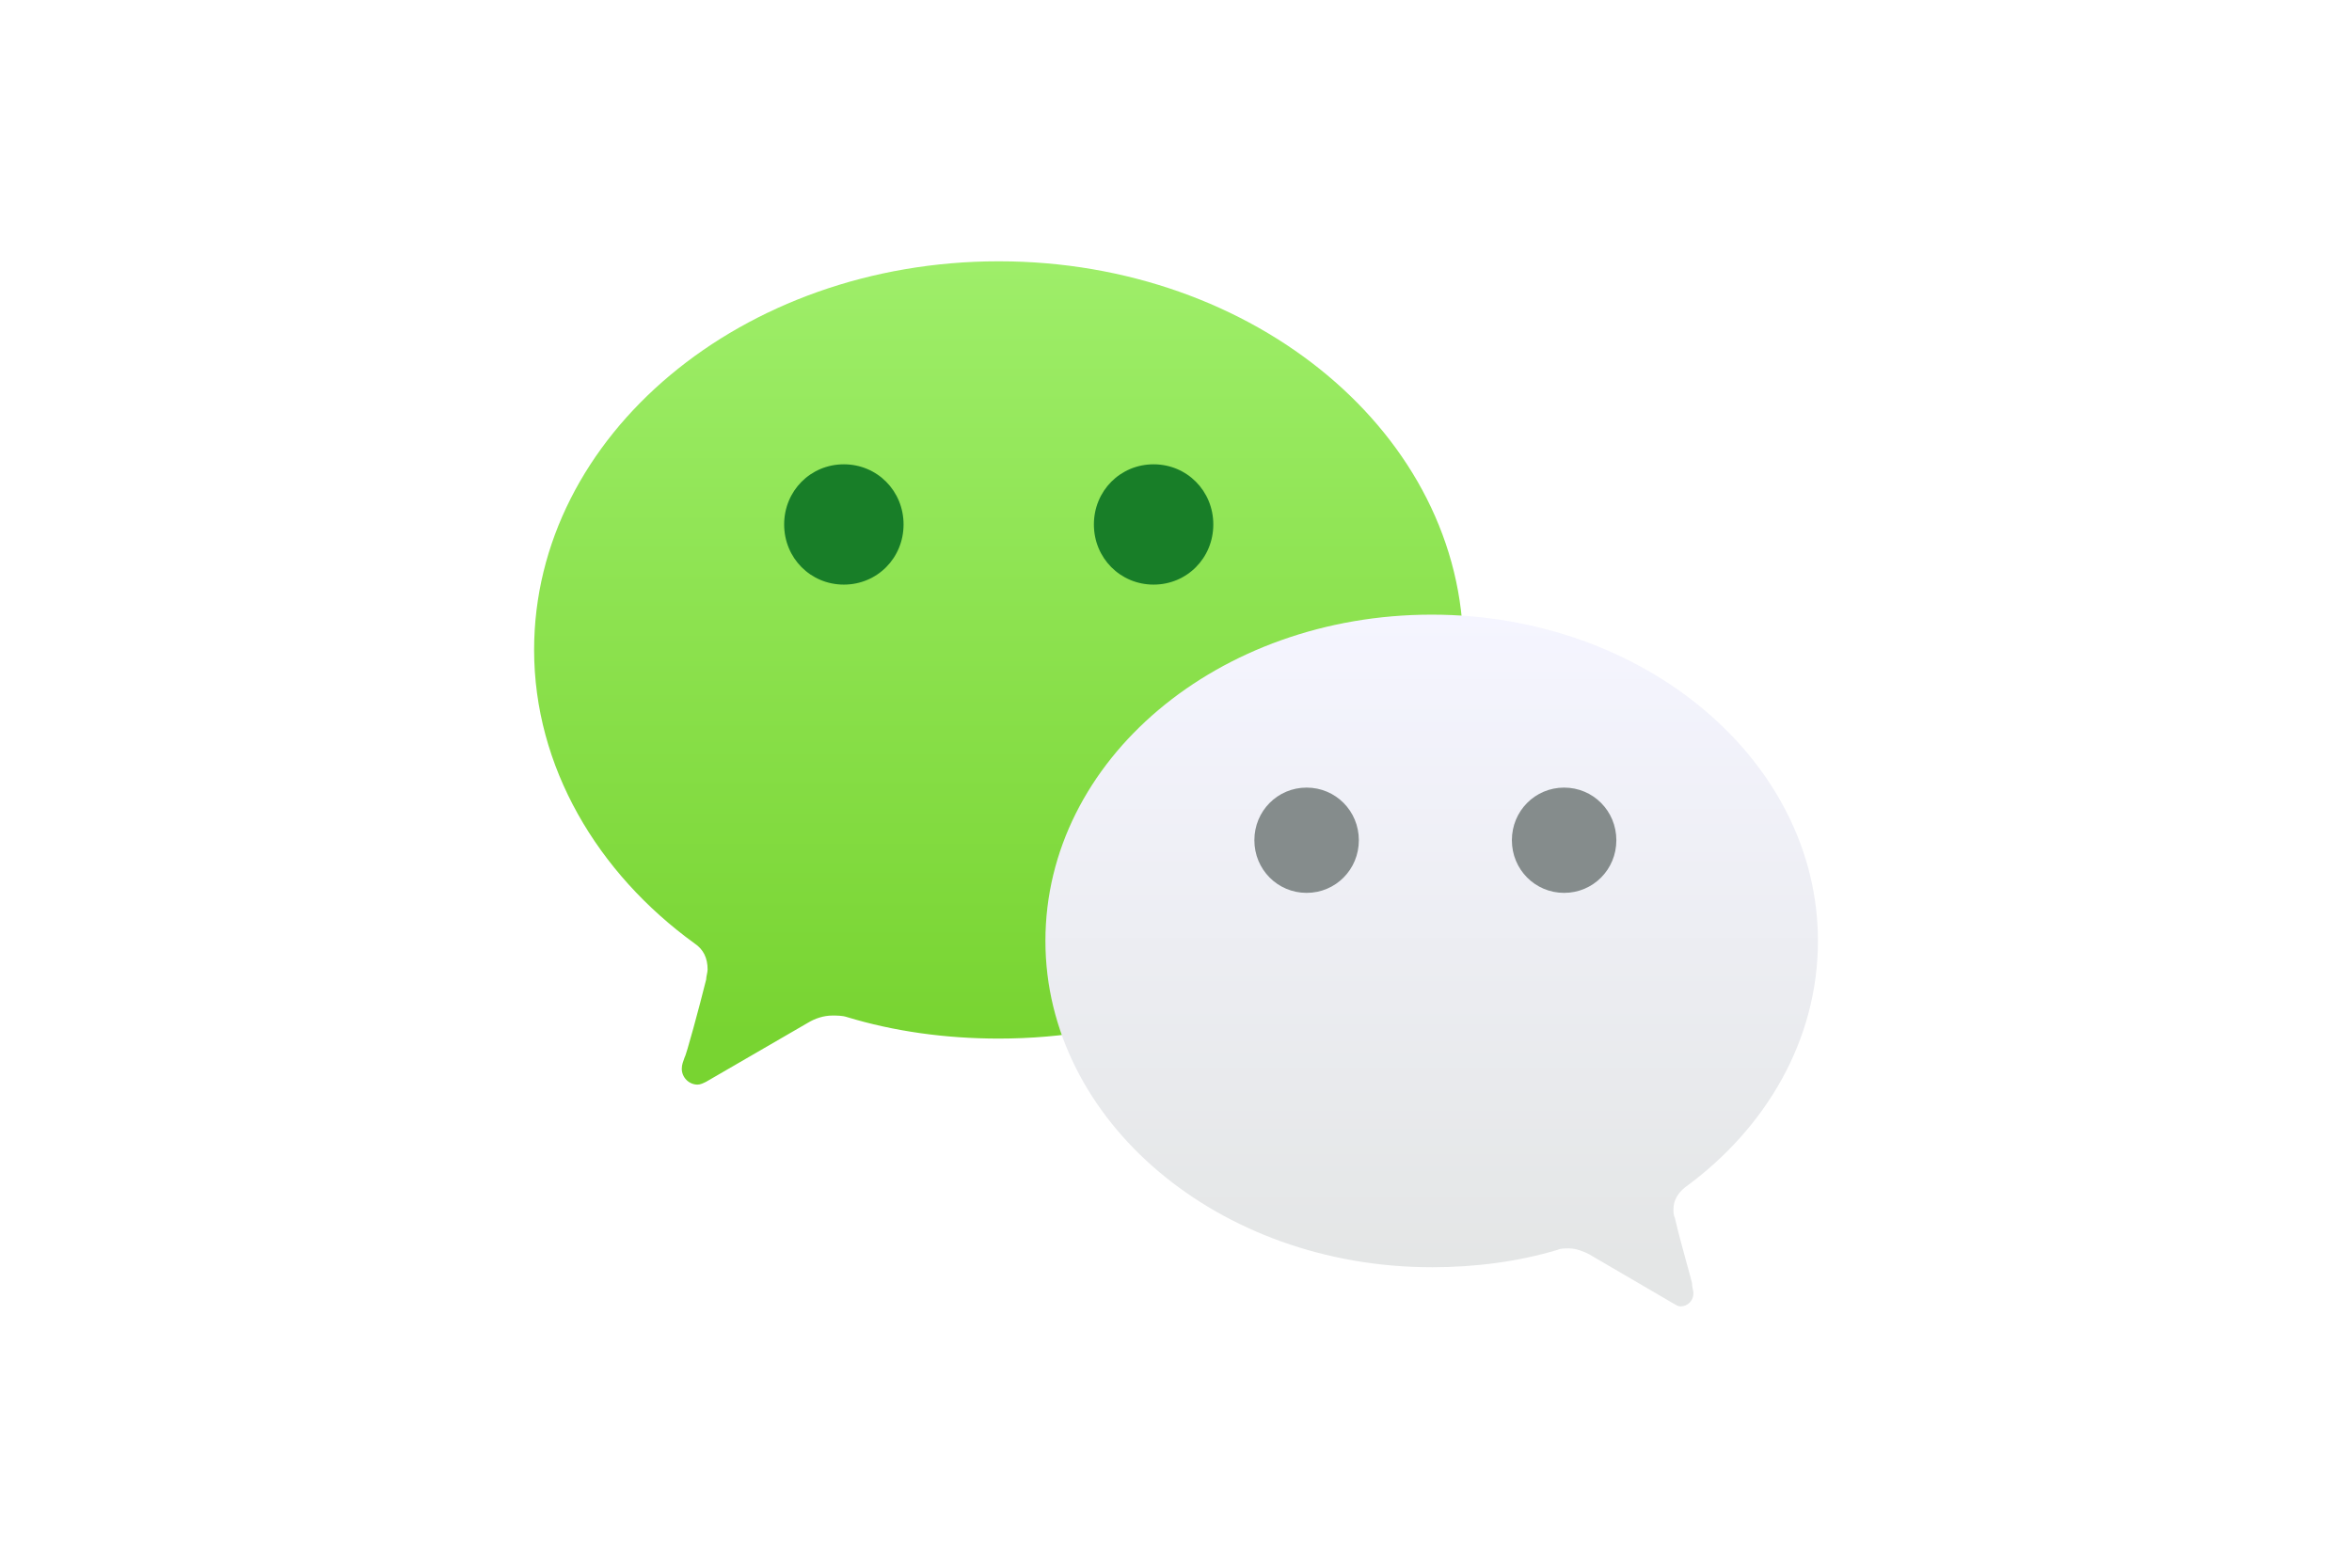
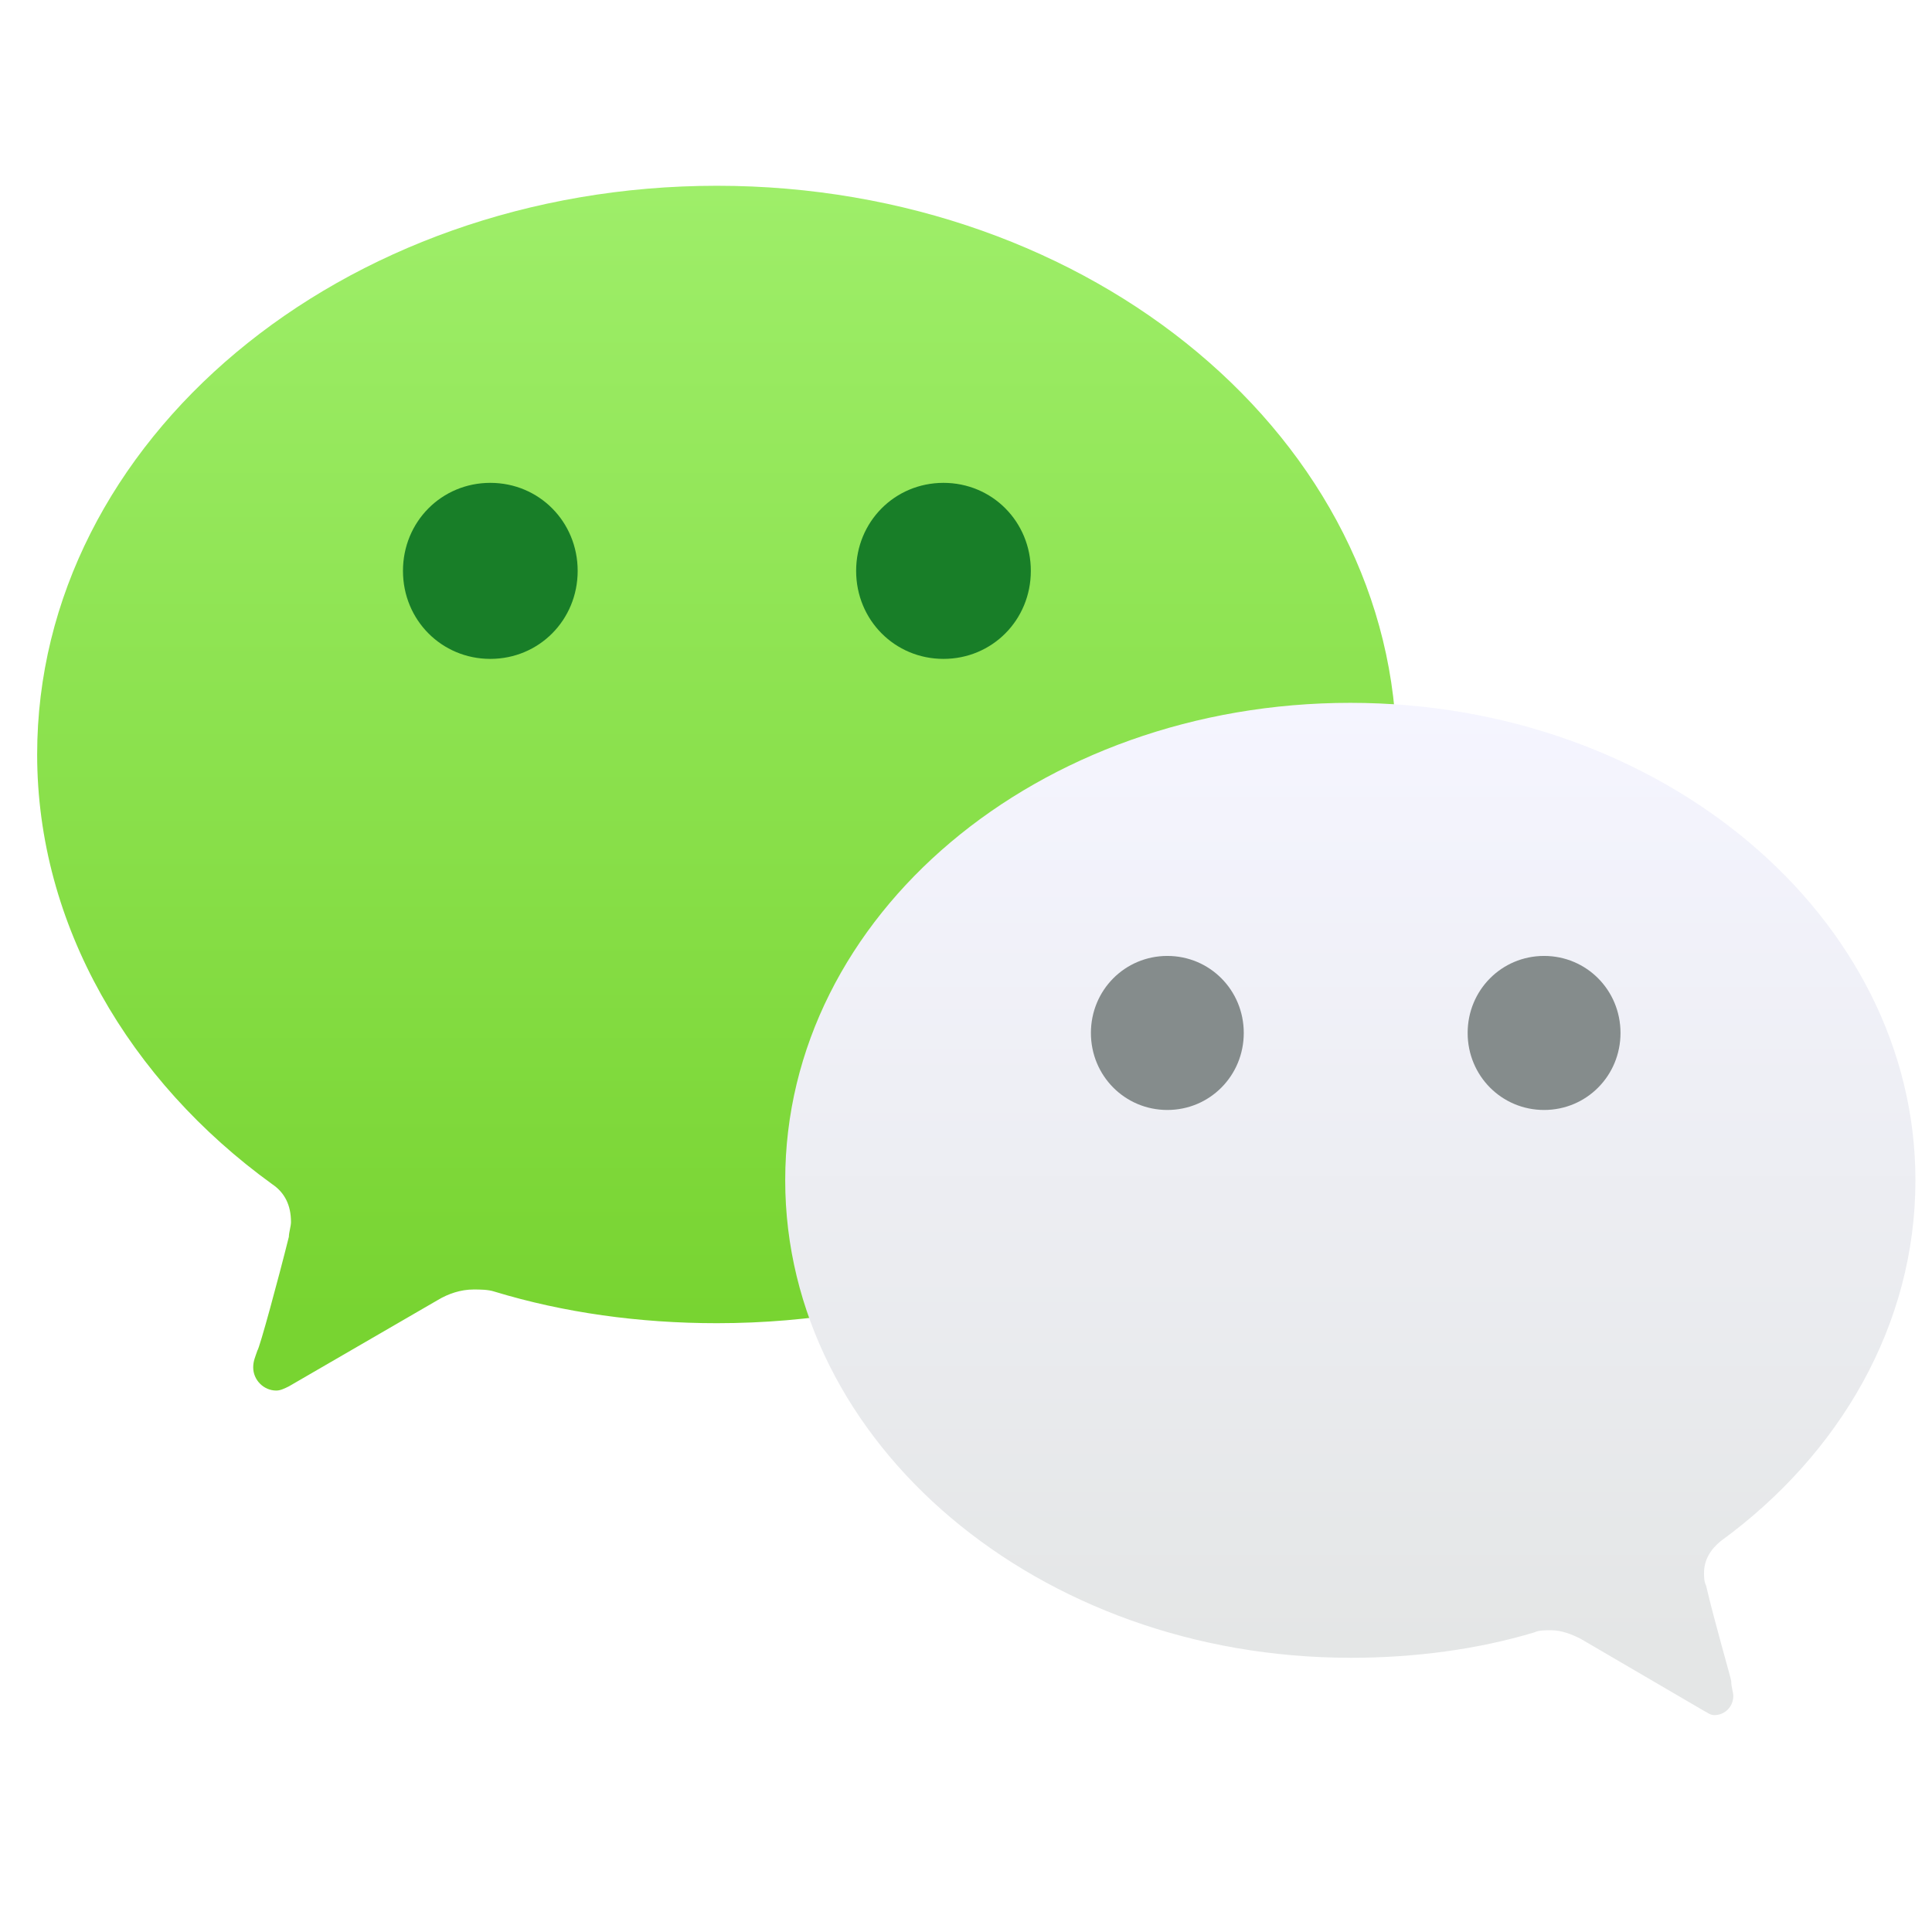
- <svg xmlns="http://www.w3.org/2000/svg" height="800" width="1200" viewBox="-7.583 -10.291 65.718 61.744">
+ <svg xmlns="http://www.w3.org/2000/svg" viewBox="-1 -5 52 52">
  <defs>
-     <linearGradient gradientUnits="userSpaceOnUse" gradientTransform="scale(1.06228 .94137)" id="a" y2=".15" x2="17.242" y1="32.431" x1="17.242">
+     <linearGradient id="a" x1="17.242" x2="17.242" y1="32.431" y2=".15" gradientTransform="scale(1.06228 .94137)" gradientUnits="userSpaceOnUse">
      <stop offset="0%" stop-color="#78D431" />
      <stop offset="100%" stop-color="#9EEE69" />
      <stop offset="100%" stop-color="#9EEE69" />
    </linearGradient>
-     <linearGradient gradientUnits="userSpaceOnUse" gradientTransform="scale(1.05667 .94637)" id="b" y2="14.697" x2="33.473" y1="41.634" x1="33.473">
+     <linearGradient id="b" x1="33.473" x2="33.473" y1="41.634" y2="14.697" gradientTransform="scale(1.05667 .94637)" gradientUnits="userSpaceOnUse">
      <stop offset="0%" stop-color="#E4E6E6" />
      <stop offset="100%" stop-color="#F5F5FF" />
    </linearGradient>
  </defs>
  <g fill="none">
    <path fill="url(#a)" d="M0 15.306c0 4.592 2.485 8.787 6.324 11.565.339.227.508.567.508 1.02 0 .113-.057.283-.057.397-.282 1.134-.791 3.005-.847 3.061-.057.17-.113.283-.113.454 0 .34.282.624.621.624.113 0 .226-.057.339-.113l4.009-2.324c.282-.17.621-.283.96-.283.169 0 .395 0 .565.057 1.863.567 3.896.85 5.986.85 10.108 0 18.296-6.859 18.296-15.306S28.404 0 18.296 0C8.188 0 0 6.859 0 15.306" />
    <path fill="url(#b)" d="M35.342 39.62c1.746 0 3.436-.228 4.957-.685.113-.057.282-.057.451-.057.282 0 .563.114.789.228l3.324 1.942c.113.057.169.114.282.114.282 0 .507-.229.507-.514 0-.114-.056-.229-.056-.4 0-.057-.451-1.599-.676-2.57-.056-.114-.056-.229-.056-.343 0-.343.169-.628.451-.857 3.211-2.342 5.239-5.826 5.239-9.71 0-7.082-6.816-12.851-15.21-12.851s-15.21 5.712-15.21 12.851c0 7.082 6.816 12.851 15.21 12.851z" />
    <path fill="#187E28" d="M14.548 10.365c0 1.322-1.039 2.369-2.351 2.369-1.312 0-2.351-1.047-2.351-2.369 0-1.322 1.039-2.369 2.351-2.369 1.312 0 2.351 1.047 2.351 2.369m12.197 0c0 1.322-1.039 2.369-2.351 2.369-1.312 0-2.351-1.047-2.351-2.369 0-1.322 1.039-2.369 2.351-2.369 1.312 0 2.351 1.047 2.351 2.369" />
    <path fill="#858C8C" d="M38.502 22.802c0 1.152.914 2.073 2.057 2.073 1.143 0 2.057-.921 2.057-2.073 0-1.152-.914-2.073-2.057-2.073-1.143 0-2.057.921-2.057 2.073m-10.14 0c0 1.152.914 2.073 2.057 2.073 1.143 0 2.057-.921 2.057-2.073 0-1.152-.914-2.073-2.057-2.073-1.143 0-2.057.921-2.057 2.073" />
  </g>
</svg>
